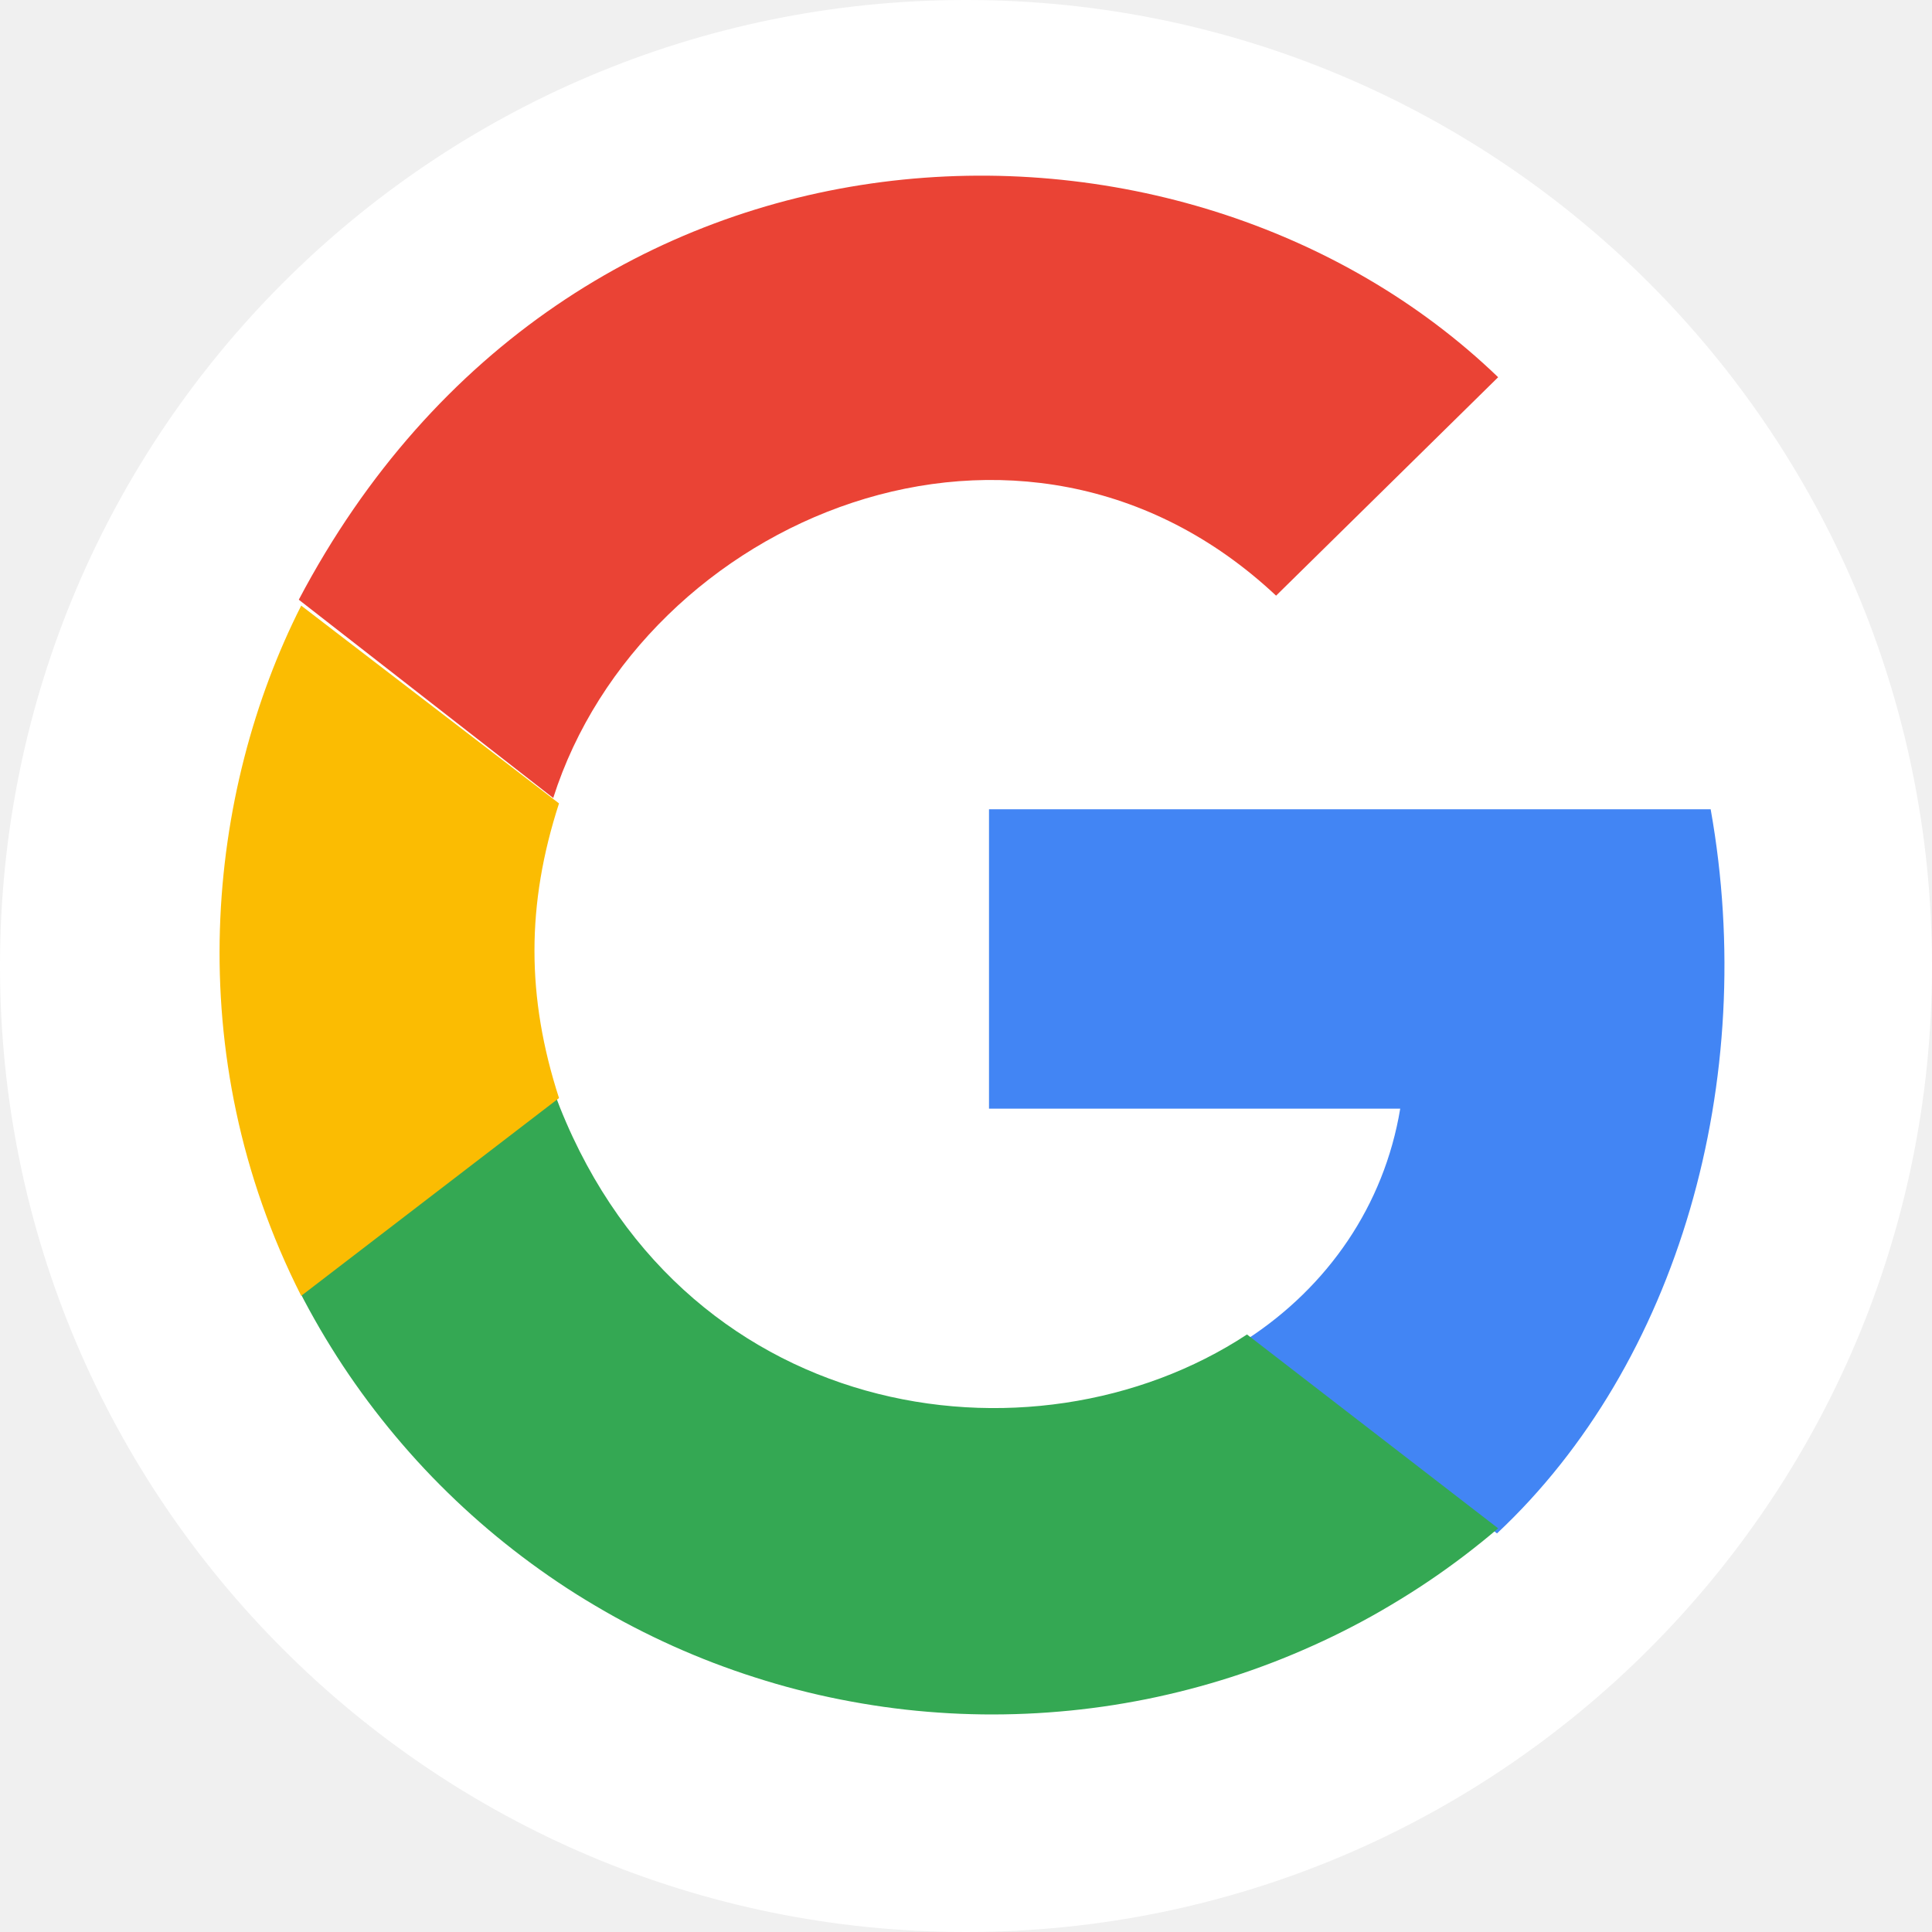
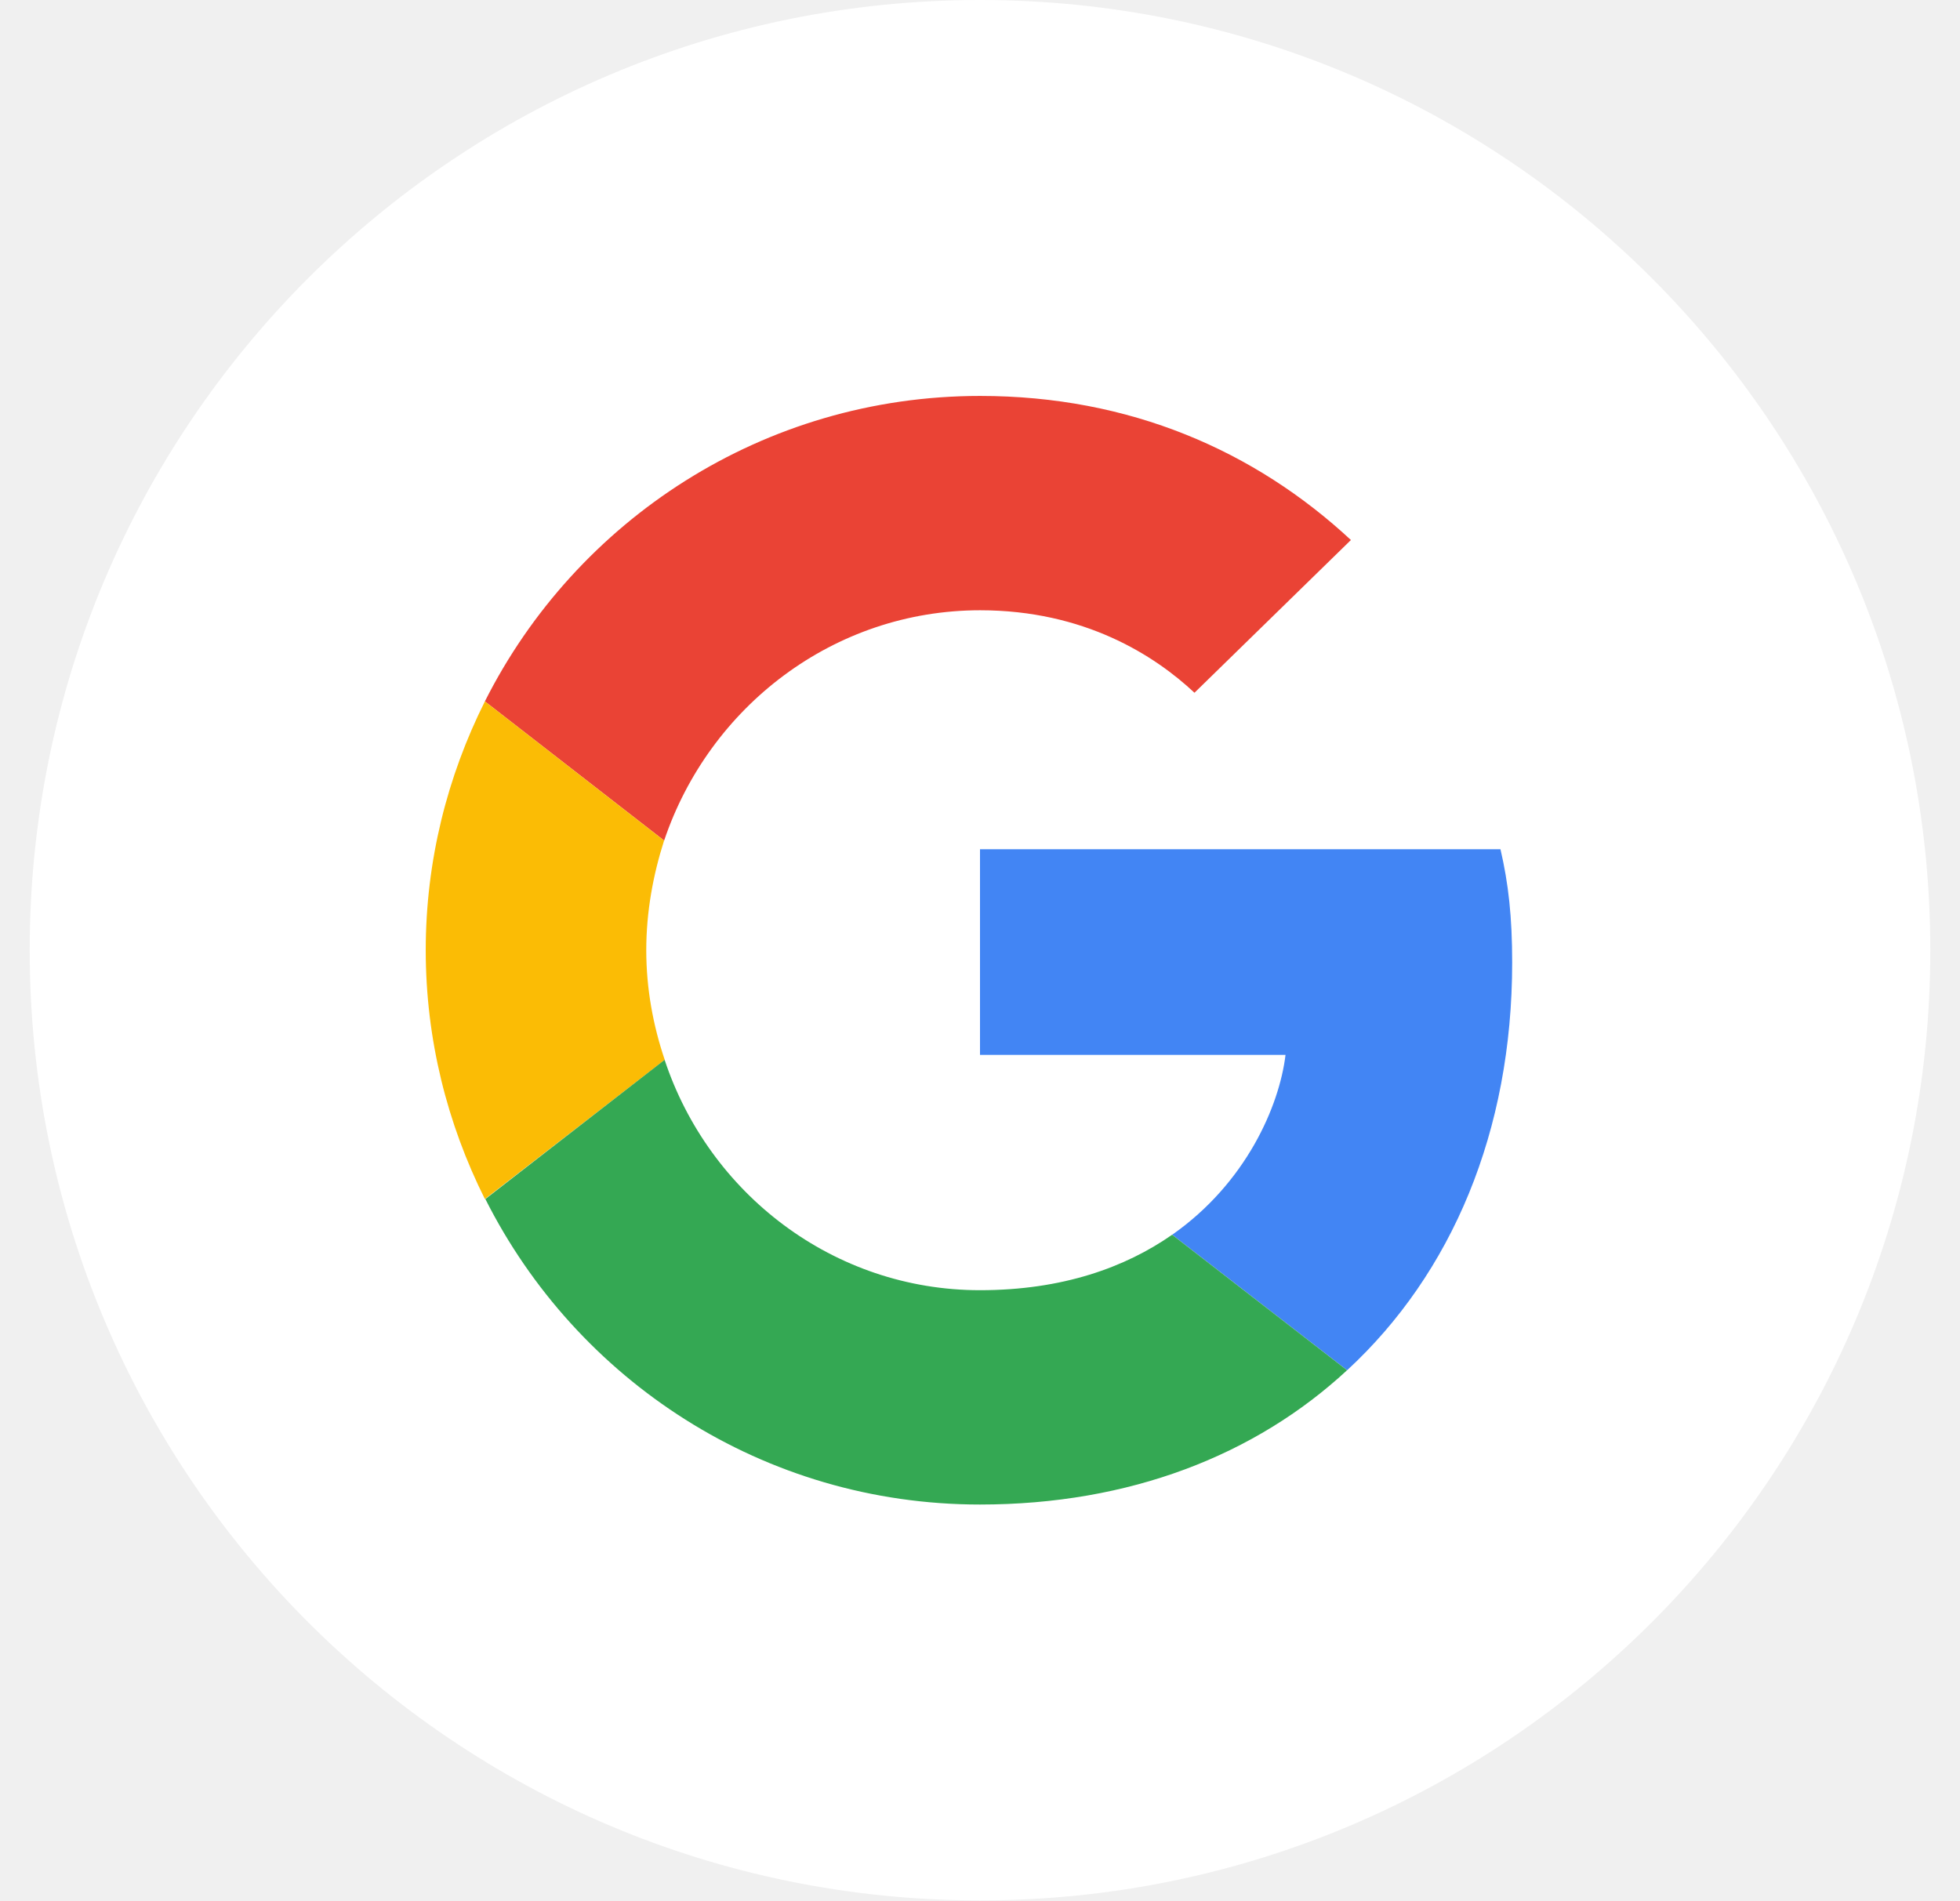
- <svg xmlns="http://www.w3.org/2000/svg" width="32" height="32" viewBox="0 0 32 32" fill="none">
-   <rect width="32" height="32" rx="16" fill="white" />
-   <path d="M24.795 25.398C27.8 22.584 29.135 17.894 28.334 13.404H16.381V18.363H23.192C22.925 19.971 21.99 21.311 20.655 22.182L24.795 25.398Z" fill="#4285F4" />
-   <path d="M4.949 21.367C5.059 21.583 5.175 21.795 5.297 22.005C5.419 22.214 5.547 22.42 5.68 22.622C5.814 22.824 5.953 23.022 6.098 23.216C6.243 23.41 6.393 23.6 6.549 23.786C6.705 23.972 6.865 24.153 7.031 24.33C7.197 24.507 7.368 24.678 7.544 24.846C7.72 25.013 7.9 25.175 8.085 25.332C8.27 25.489 8.459 25.64 8.652 25.786C8.846 25.933 9.043 26.073 9.245 26.209C9.446 26.344 9.651 26.473 9.86 26.596C10.069 26.72 10.281 26.838 10.496 26.949C10.712 27.061 10.93 27.166 11.152 27.266C11.373 27.365 11.597 27.458 11.824 27.545C12.051 27.631 12.28 27.712 12.511 27.785C12.742 27.859 12.975 27.927 13.21 27.987C13.445 28.048 13.682 28.102 13.92 28.149C14.158 28.196 14.398 28.237 14.638 28.271C14.879 28.305 15.12 28.332 15.362 28.352C15.604 28.372 15.846 28.386 16.089 28.392C16.332 28.399 16.574 28.398 16.817 28.391C17.06 28.384 17.302 28.37 17.544 28.349C17.786 28.329 18.027 28.301 18.267 28.267C18.508 28.233 18.747 28.191 18.985 28.144C19.223 28.096 19.46 28.041 19.695 27.98C19.93 27.919 20.163 27.851 20.394 27.777C20.625 27.703 20.854 27.622 21.08 27.535C21.307 27.448 21.53 27.354 21.752 27.254C21.973 27.155 22.191 27.049 22.406 26.937C22.622 26.825 22.834 26.706 23.042 26.582C23.25 26.458 23.455 26.329 23.657 26.193C23.858 26.058 24.055 25.916 24.248 25.77C24.441 25.623 24.63 25.471 24.814 25.314L20.654 22.103C17.097 24.444 11.191 23.575 9.177 18.089L4.949 21.367Z" fill="#34A853" />
-   <path d="M9.259 18.187C8.717 16.515 8.717 14.978 9.259 13.307L4.989 10.031C3.431 13.106 2.956 17.451 4.989 21.463L9.259 18.187Z" fill="#FBBC02" />
-   <path d="M9.163 13.217C10.635 8.593 16.922 5.913 21.136 9.866L24.814 6.248C19.597 1.223 9.431 1.424 4.949 9.933L9.163 13.217Z" fill="#EA4335" />
+ <svg xmlns="http://www.w3.org/2000/svg" width="33" height="32" viewBox="0 0 33 32" fill="none">
+   <path d="M0.5 16C0.5 7.163 7.663 0 16.5 0C25.337 0 32.5 7.163 32.5 16C32.5 24.837 25.337 32 16.5 32C7.663 32 0.5 24.837 0.5 16Z" fill="white" />
+   <path d="M16.502 10.276C18.254 10.276 19.437 11.033 20.111 11.665L22.745 9.093C21.127 7.59 19.022 6.667 16.502 6.667C12.851 6.667 9.699 8.762 8.164 11.81L11.182 14.154C11.939 11.904 14.034 10.276 16.502 10.276V10.276Z" fill="#EA4335" />
+   <path d="M25.46 16.208C25.46 15.44 25.398 14.88 25.263 14.3H16.5V17.763H21.644C21.54 18.624 20.98 19.92 19.736 20.791L22.681 23.073C24.444 21.445 25.46 19.049 25.46 16.208V16.208Z" fill="#4285F4" />
+   <path d="M11.192 17.846C10.995 17.265 10.881 16.643 10.881 16C10.881 15.357 10.995 14.735 11.181 14.154L8.164 11.81C7.531 13.075 7.168 14.496 7.168 16C7.168 17.504 7.531 18.924 8.164 20.19L11.192 17.846V17.846Z" fill="#FBBC05" />
+   <path d="M16.499 25.334C19.019 25.334 21.135 24.504 22.68 23.073L19.735 20.791C18.947 21.341 17.889 21.725 16.499 21.725C14.031 21.725 11.936 20.097 11.19 17.846L8.172 20.19C9.707 23.239 12.849 25.334 16.499 25.334V25.334Z" fill="#34A853" />
</svg>
